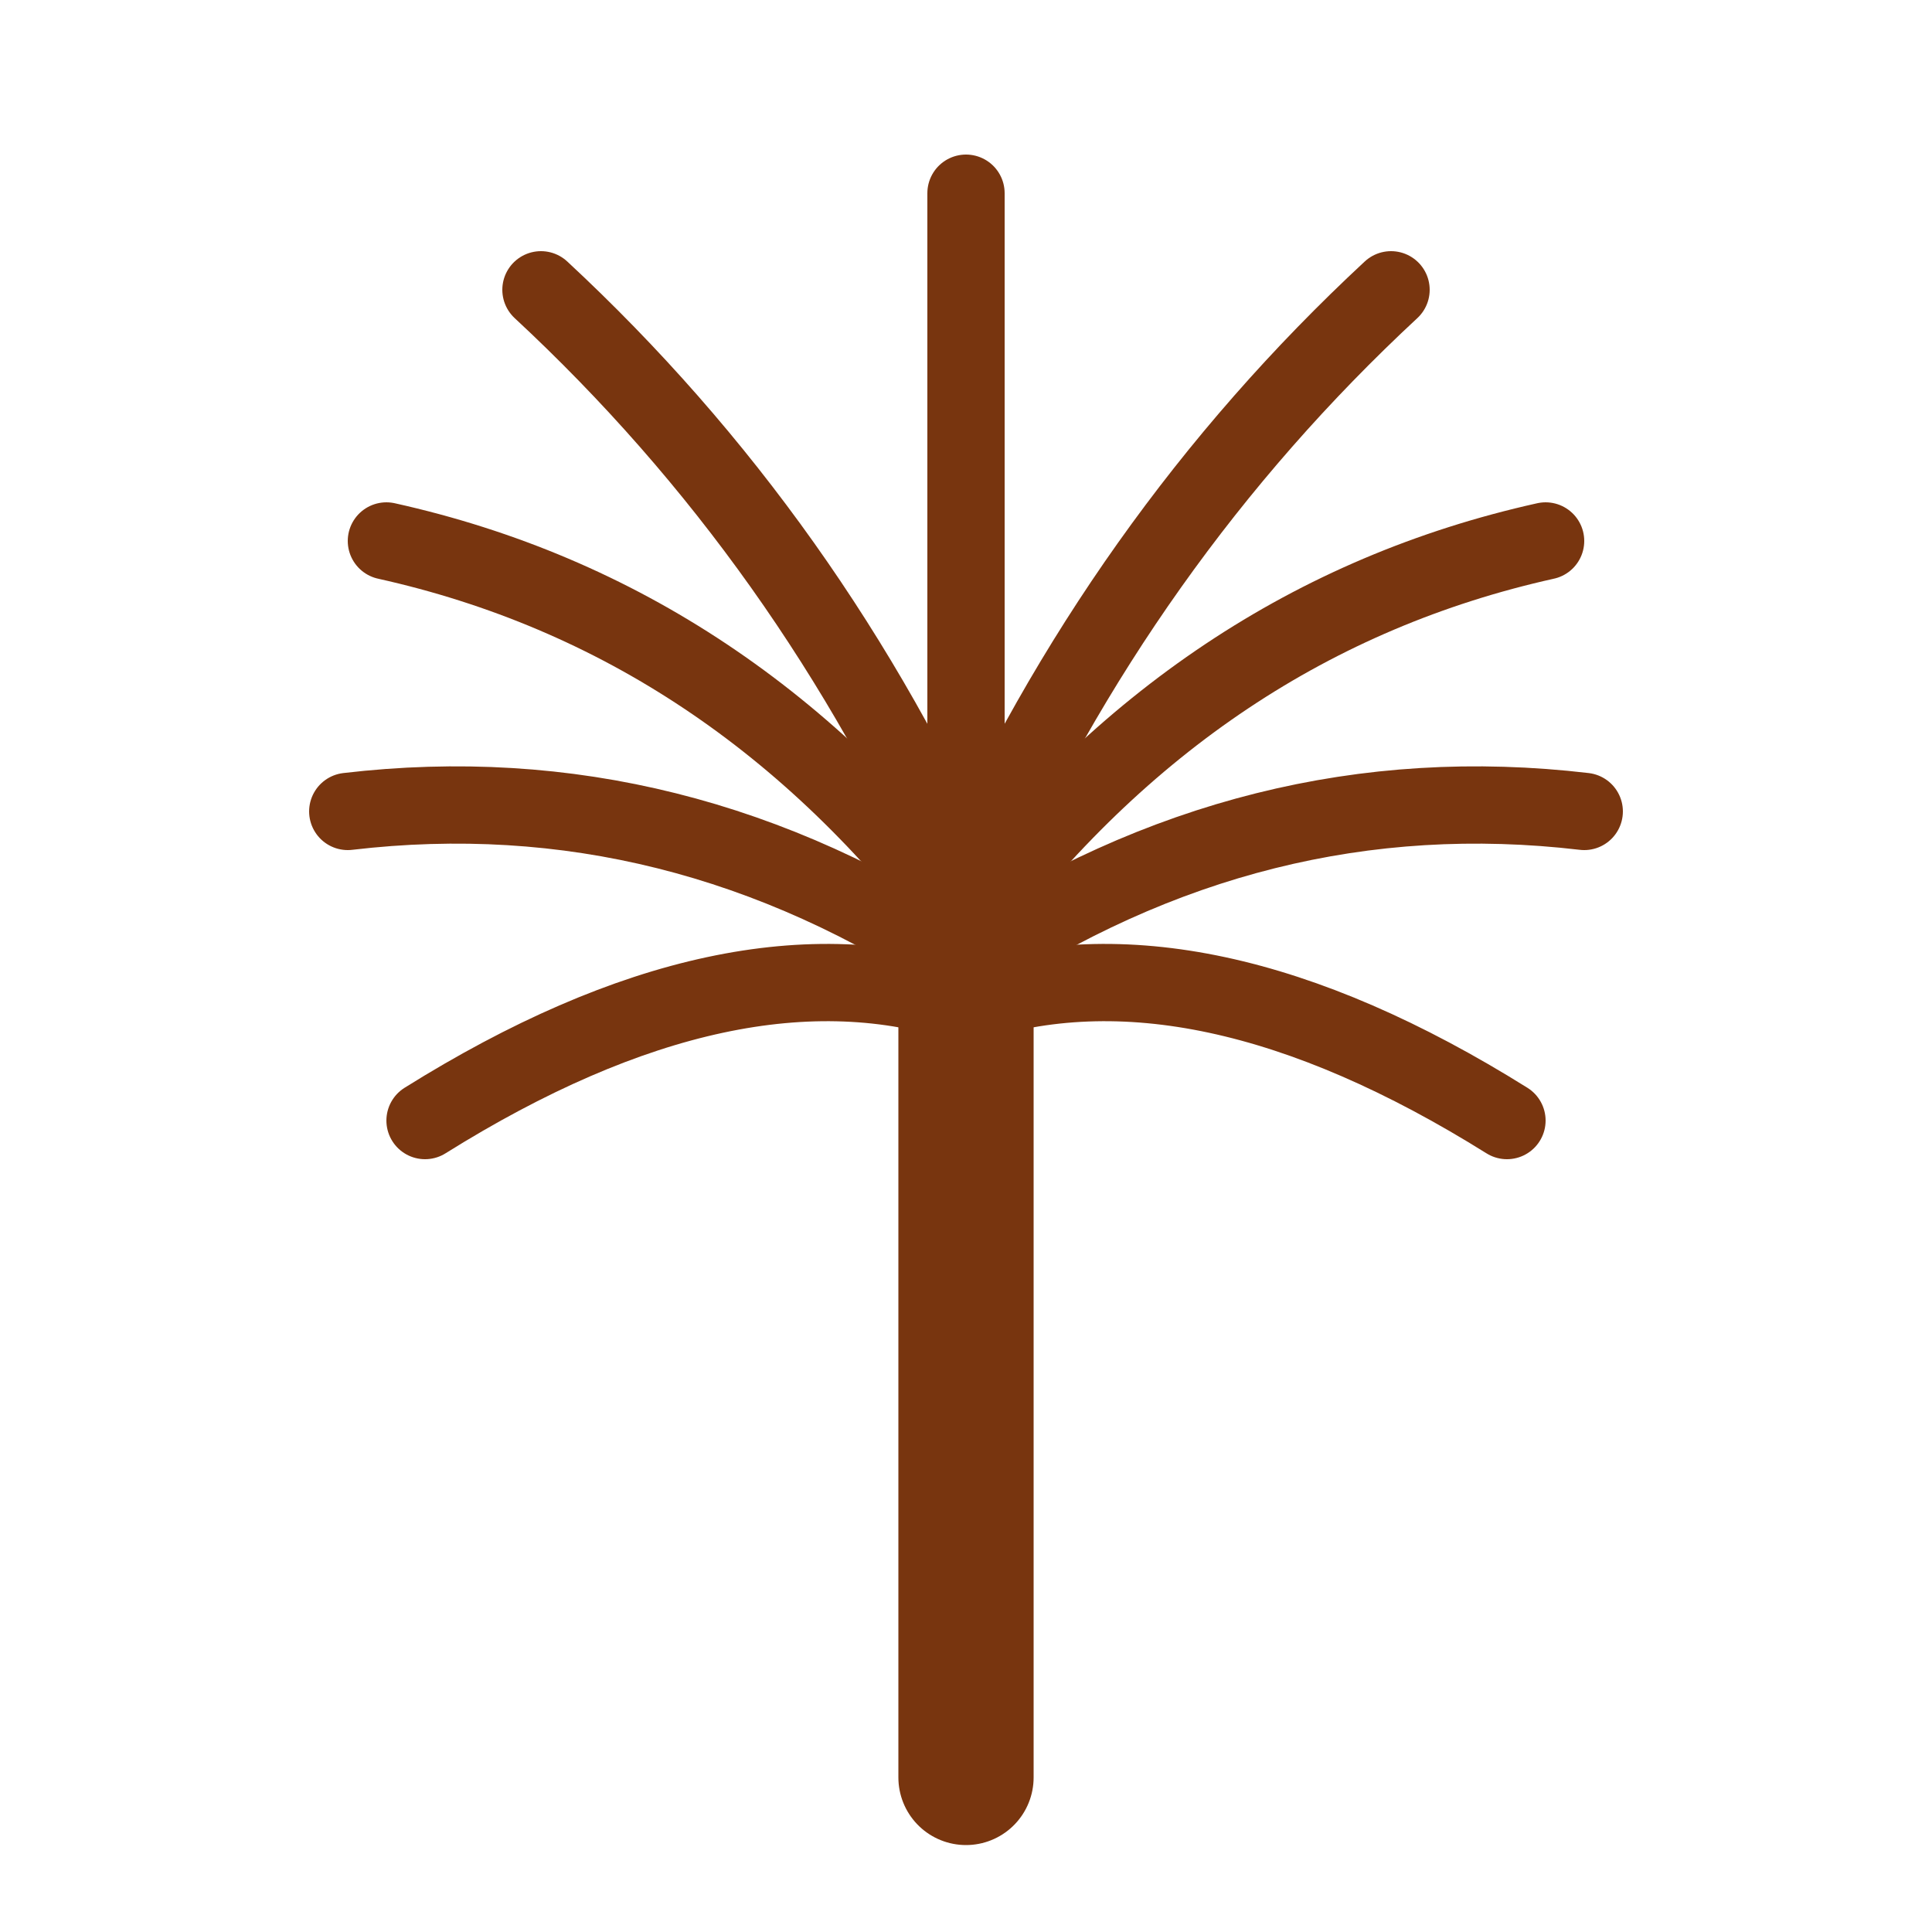
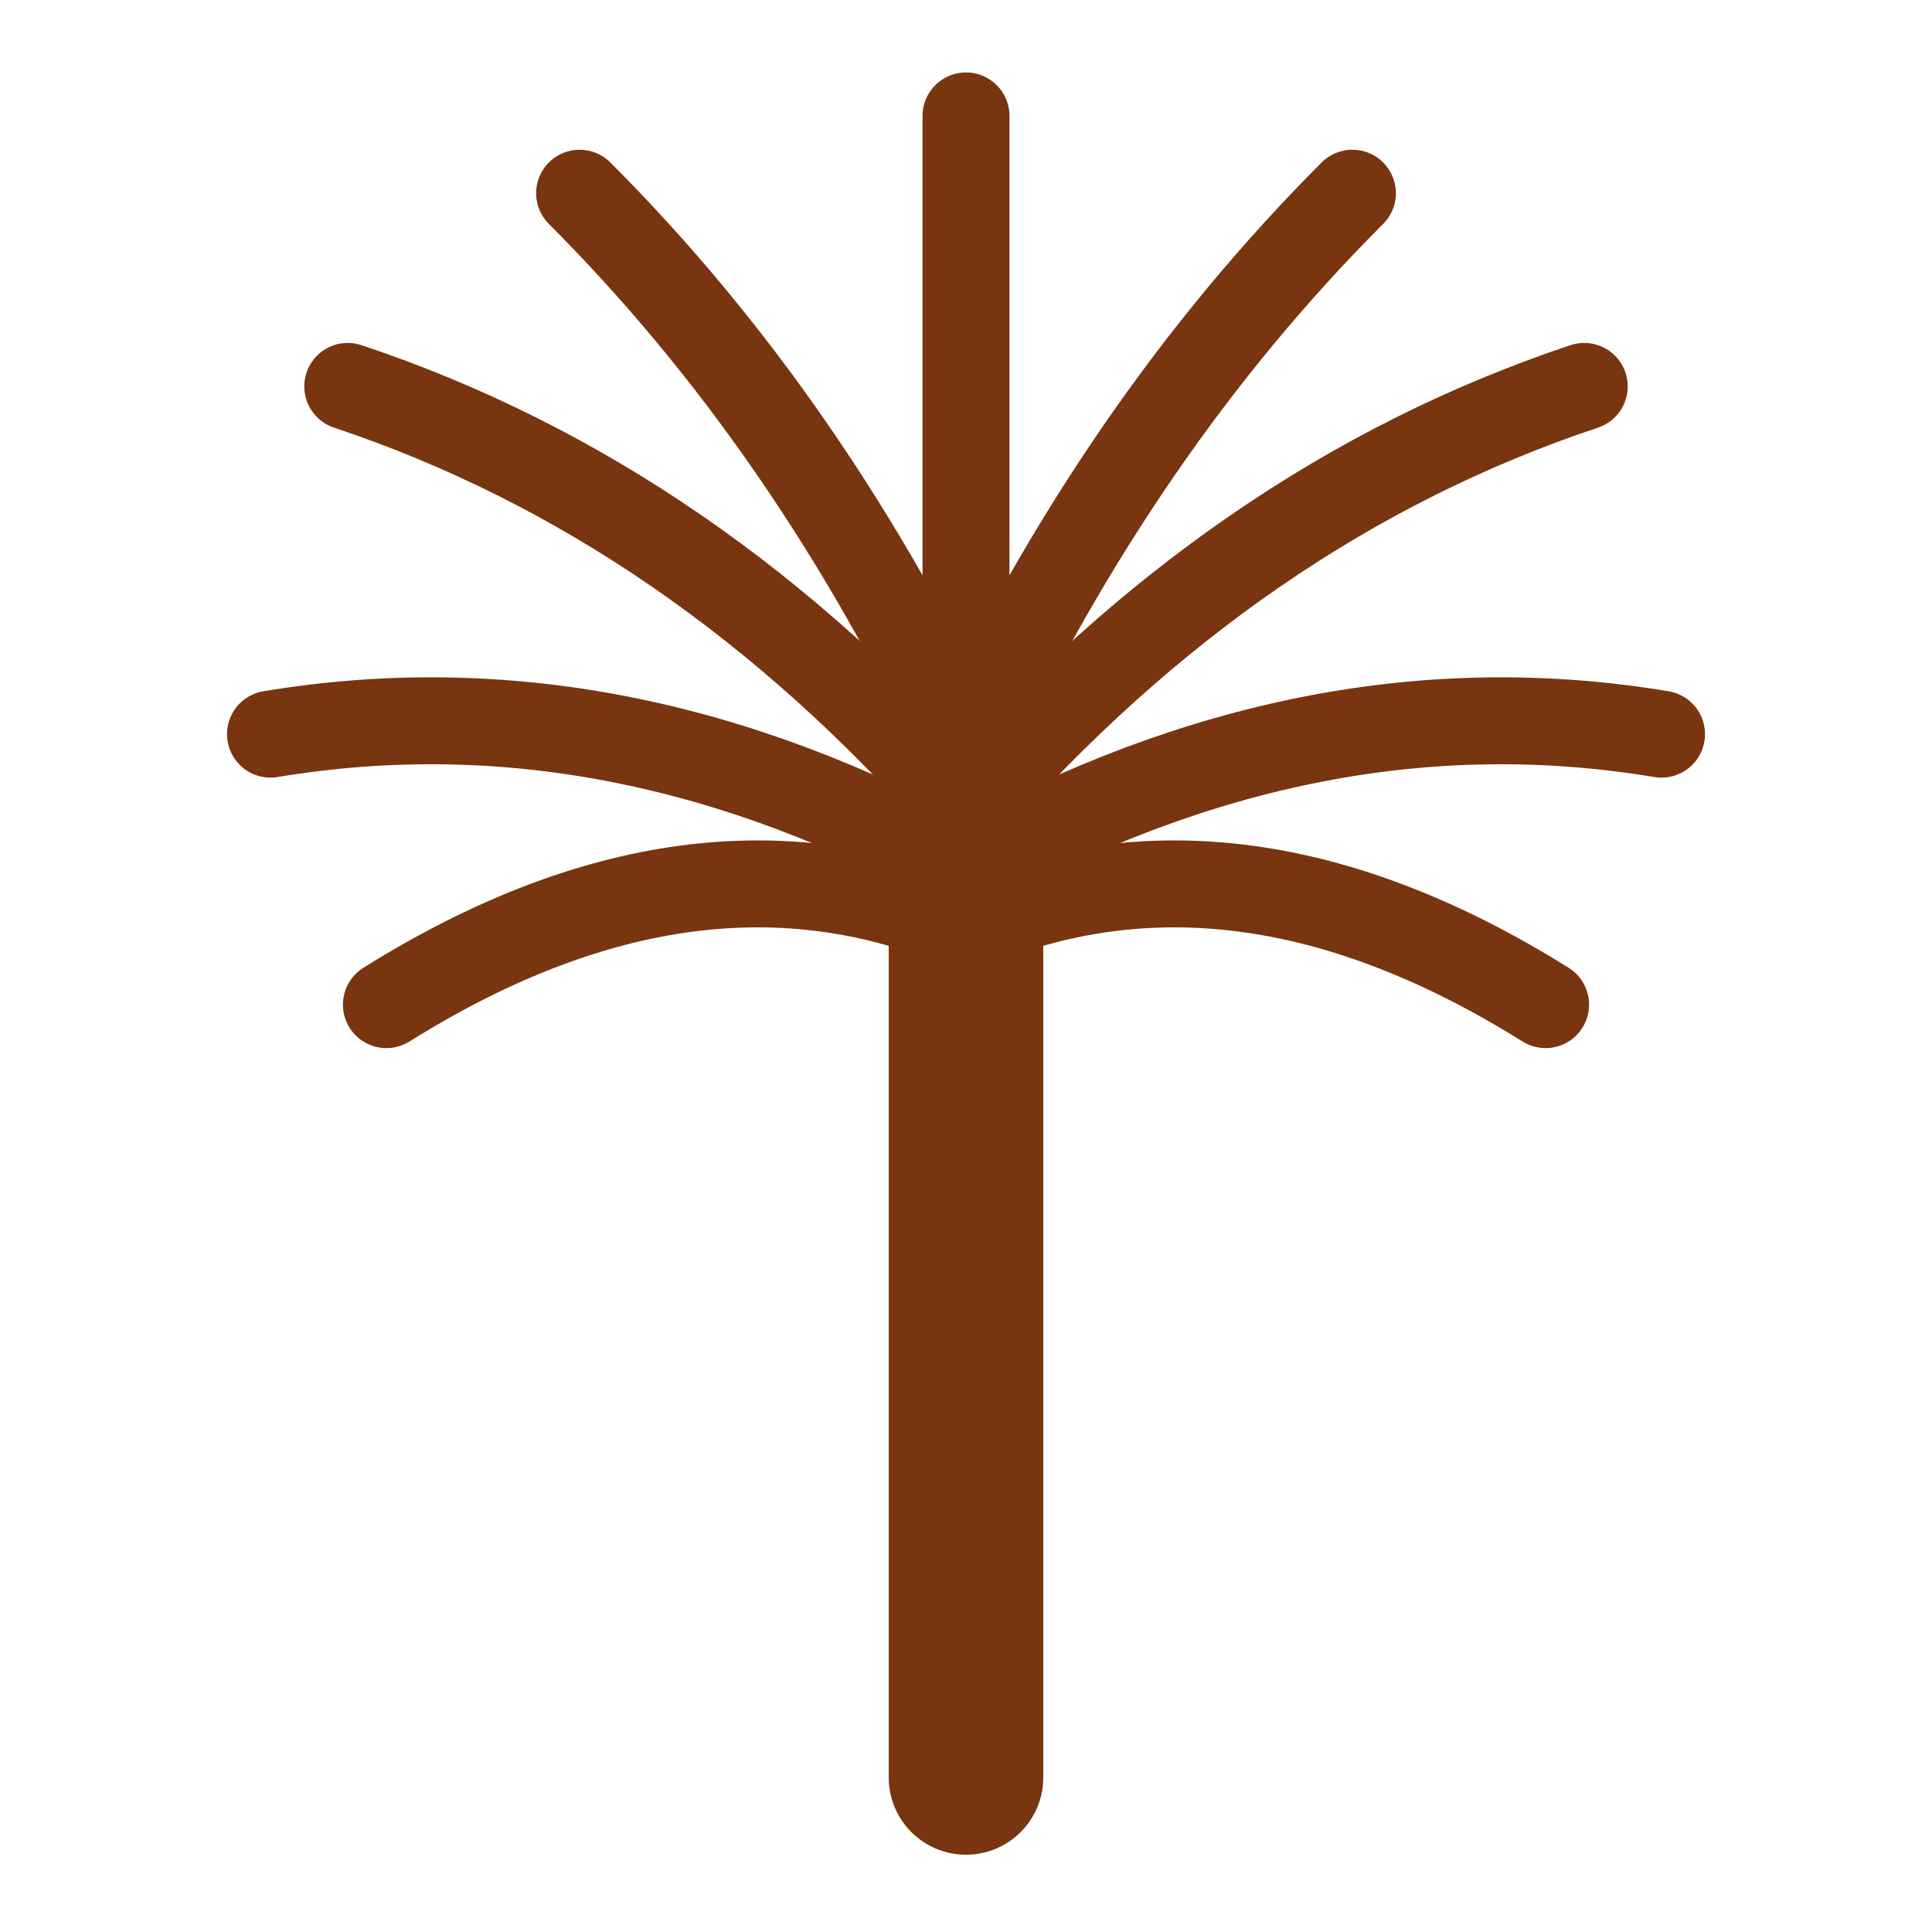
<svg xmlns="http://www.w3.org/2000/svg" width="100" height="100" viewBox="0 0 100 100" fill="none">
-   <path d="M50 92 L50 52" stroke="#78350f" stroke-width="7" stroke-linecap="round" />
-   <path d="M50 52 Q38 48 22 58" stroke="#78350f" stroke-width="4" stroke-linecap="round" fill="none" />
-   <path d="M50 50 Q35 40 18 42" stroke="#78350f" stroke-width="4" stroke-linecap="round" fill="none" />
-   <path d="M50 48 Q38 32 20 28" stroke="#78350f" stroke-width="4" stroke-linecap="round" fill="none" />
-   <path d="M50 46 Q42 28 28 15" stroke="#78350f" stroke-width="4" stroke-linecap="round" fill="none" />
-   <path d="M50 52 Q62 48 78 58" stroke="#78350f" stroke-width="4" stroke-linecap="round" fill="none" />
-   <path d="M50 50 Q65 40 82 42" stroke="#78350f" stroke-width="4" stroke-linecap="round" fill="none" />
-   <path d="M50 48 Q62 32 80 28" stroke="#78350f" stroke-width="4" stroke-linecap="round" fill="none" />
-   <path d="M50 46 Q58 28 72 15" stroke="#78350f" stroke-width="4" stroke-linecap="round" fill="none" />
-   <path d="M50 48 Q50 30 50 10" stroke="#78350f" stroke-width="4" stroke-linecap="round" fill="none" />
+   <path d="M50 92 L50 48" stroke="#78350f" stroke-width="8" stroke-linecap="round" />
+   <path d="M50 48 Q36 42 20 52" stroke="#78350f" stroke-width="4.5" stroke-linecap="round" fill="none" />
+   <path d="M50 45 Q32 35 14 38" stroke="#78350f" stroke-width="4.5" stroke-linecap="round" fill="none" />
+   <path d="M50 42 Q36 26 18 20" stroke="#78350f" stroke-width="4.5" stroke-linecap="round" fill="none" />
+   <path d="M50 39 Q42 22 30 10" stroke="#78350f" stroke-width="4.5" stroke-linecap="round" fill="none" />
+   <path d="M50 48 Q64 42 80 52" stroke="#78350f" stroke-width="4.5" stroke-linecap="round" fill="none" />
+   <path d="M50 45 Q68 35 86 38" stroke="#78350f" stroke-width="4.5" stroke-linecap="round" fill="none" />
+   <path d="M50 42 Q64 26 82 20" stroke="#78350f" stroke-width="4.5" stroke-linecap="round" fill="none" />
+   <path d="M50 39 Q58 22 70 10" stroke="#78350f" stroke-width="4.5" stroke-linecap="round" fill="none" />
+   <path d="M50 42 Q50 24 50 6" stroke="#78350f" stroke-width="4.5" stroke-linecap="round" fill="none" />
</svg>
